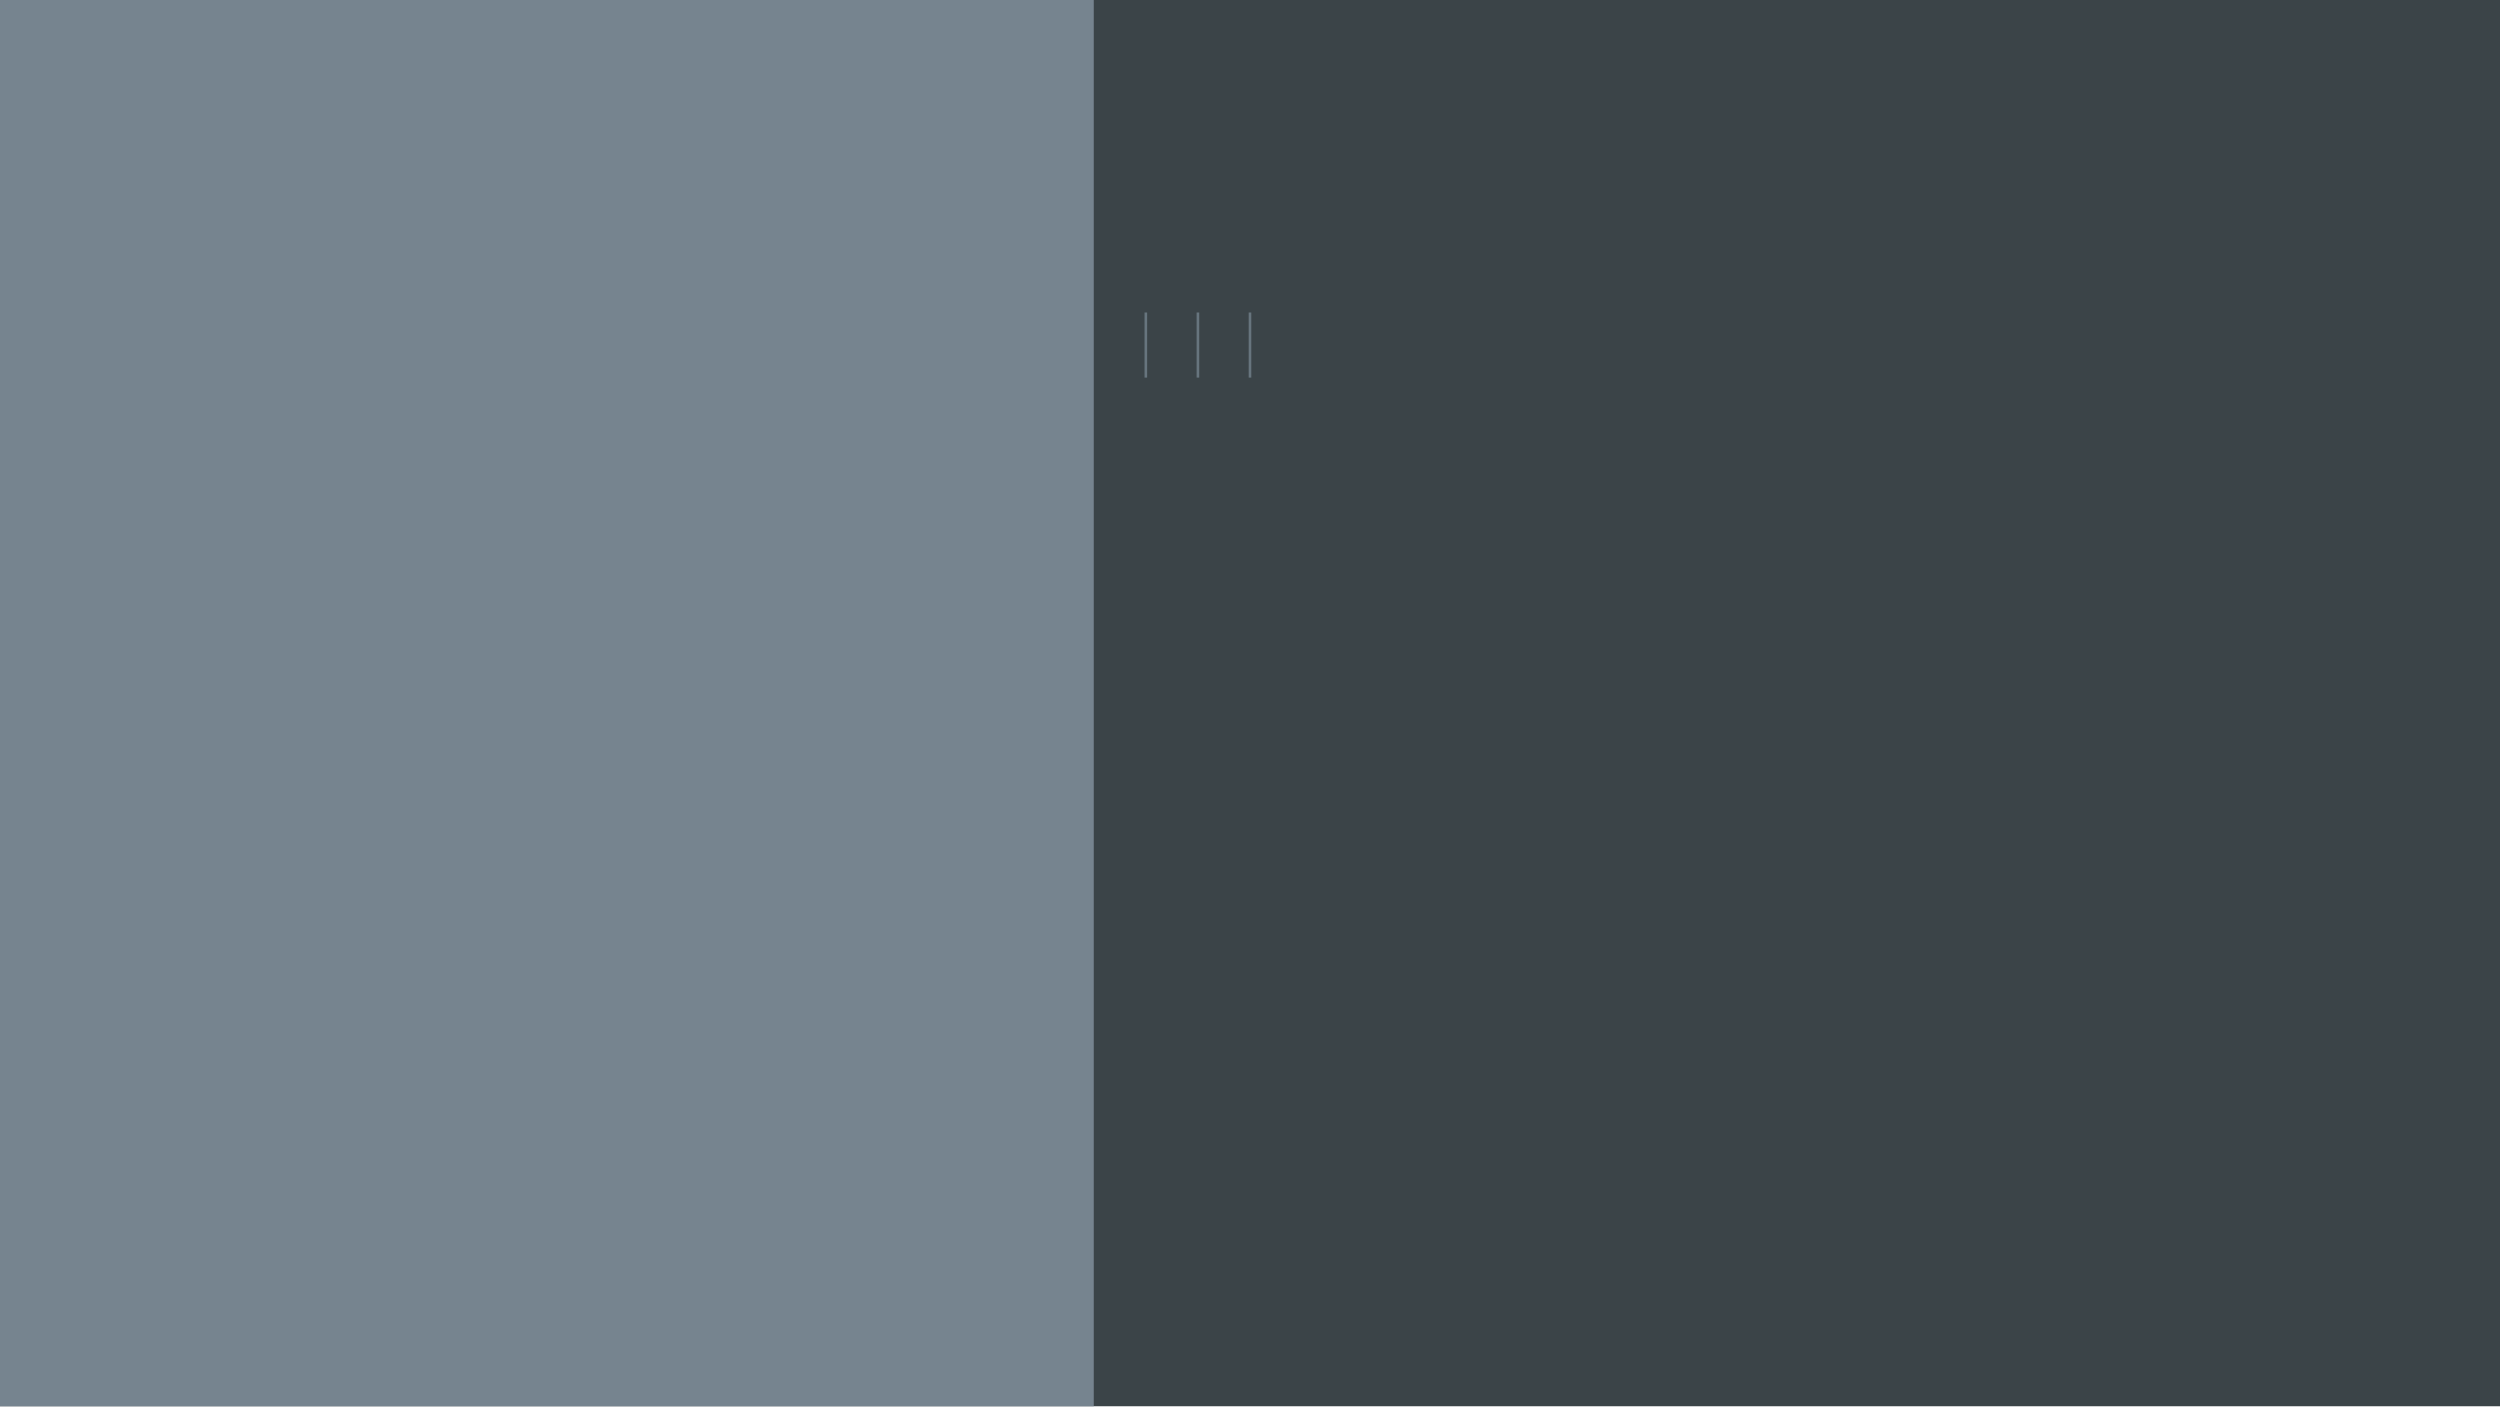
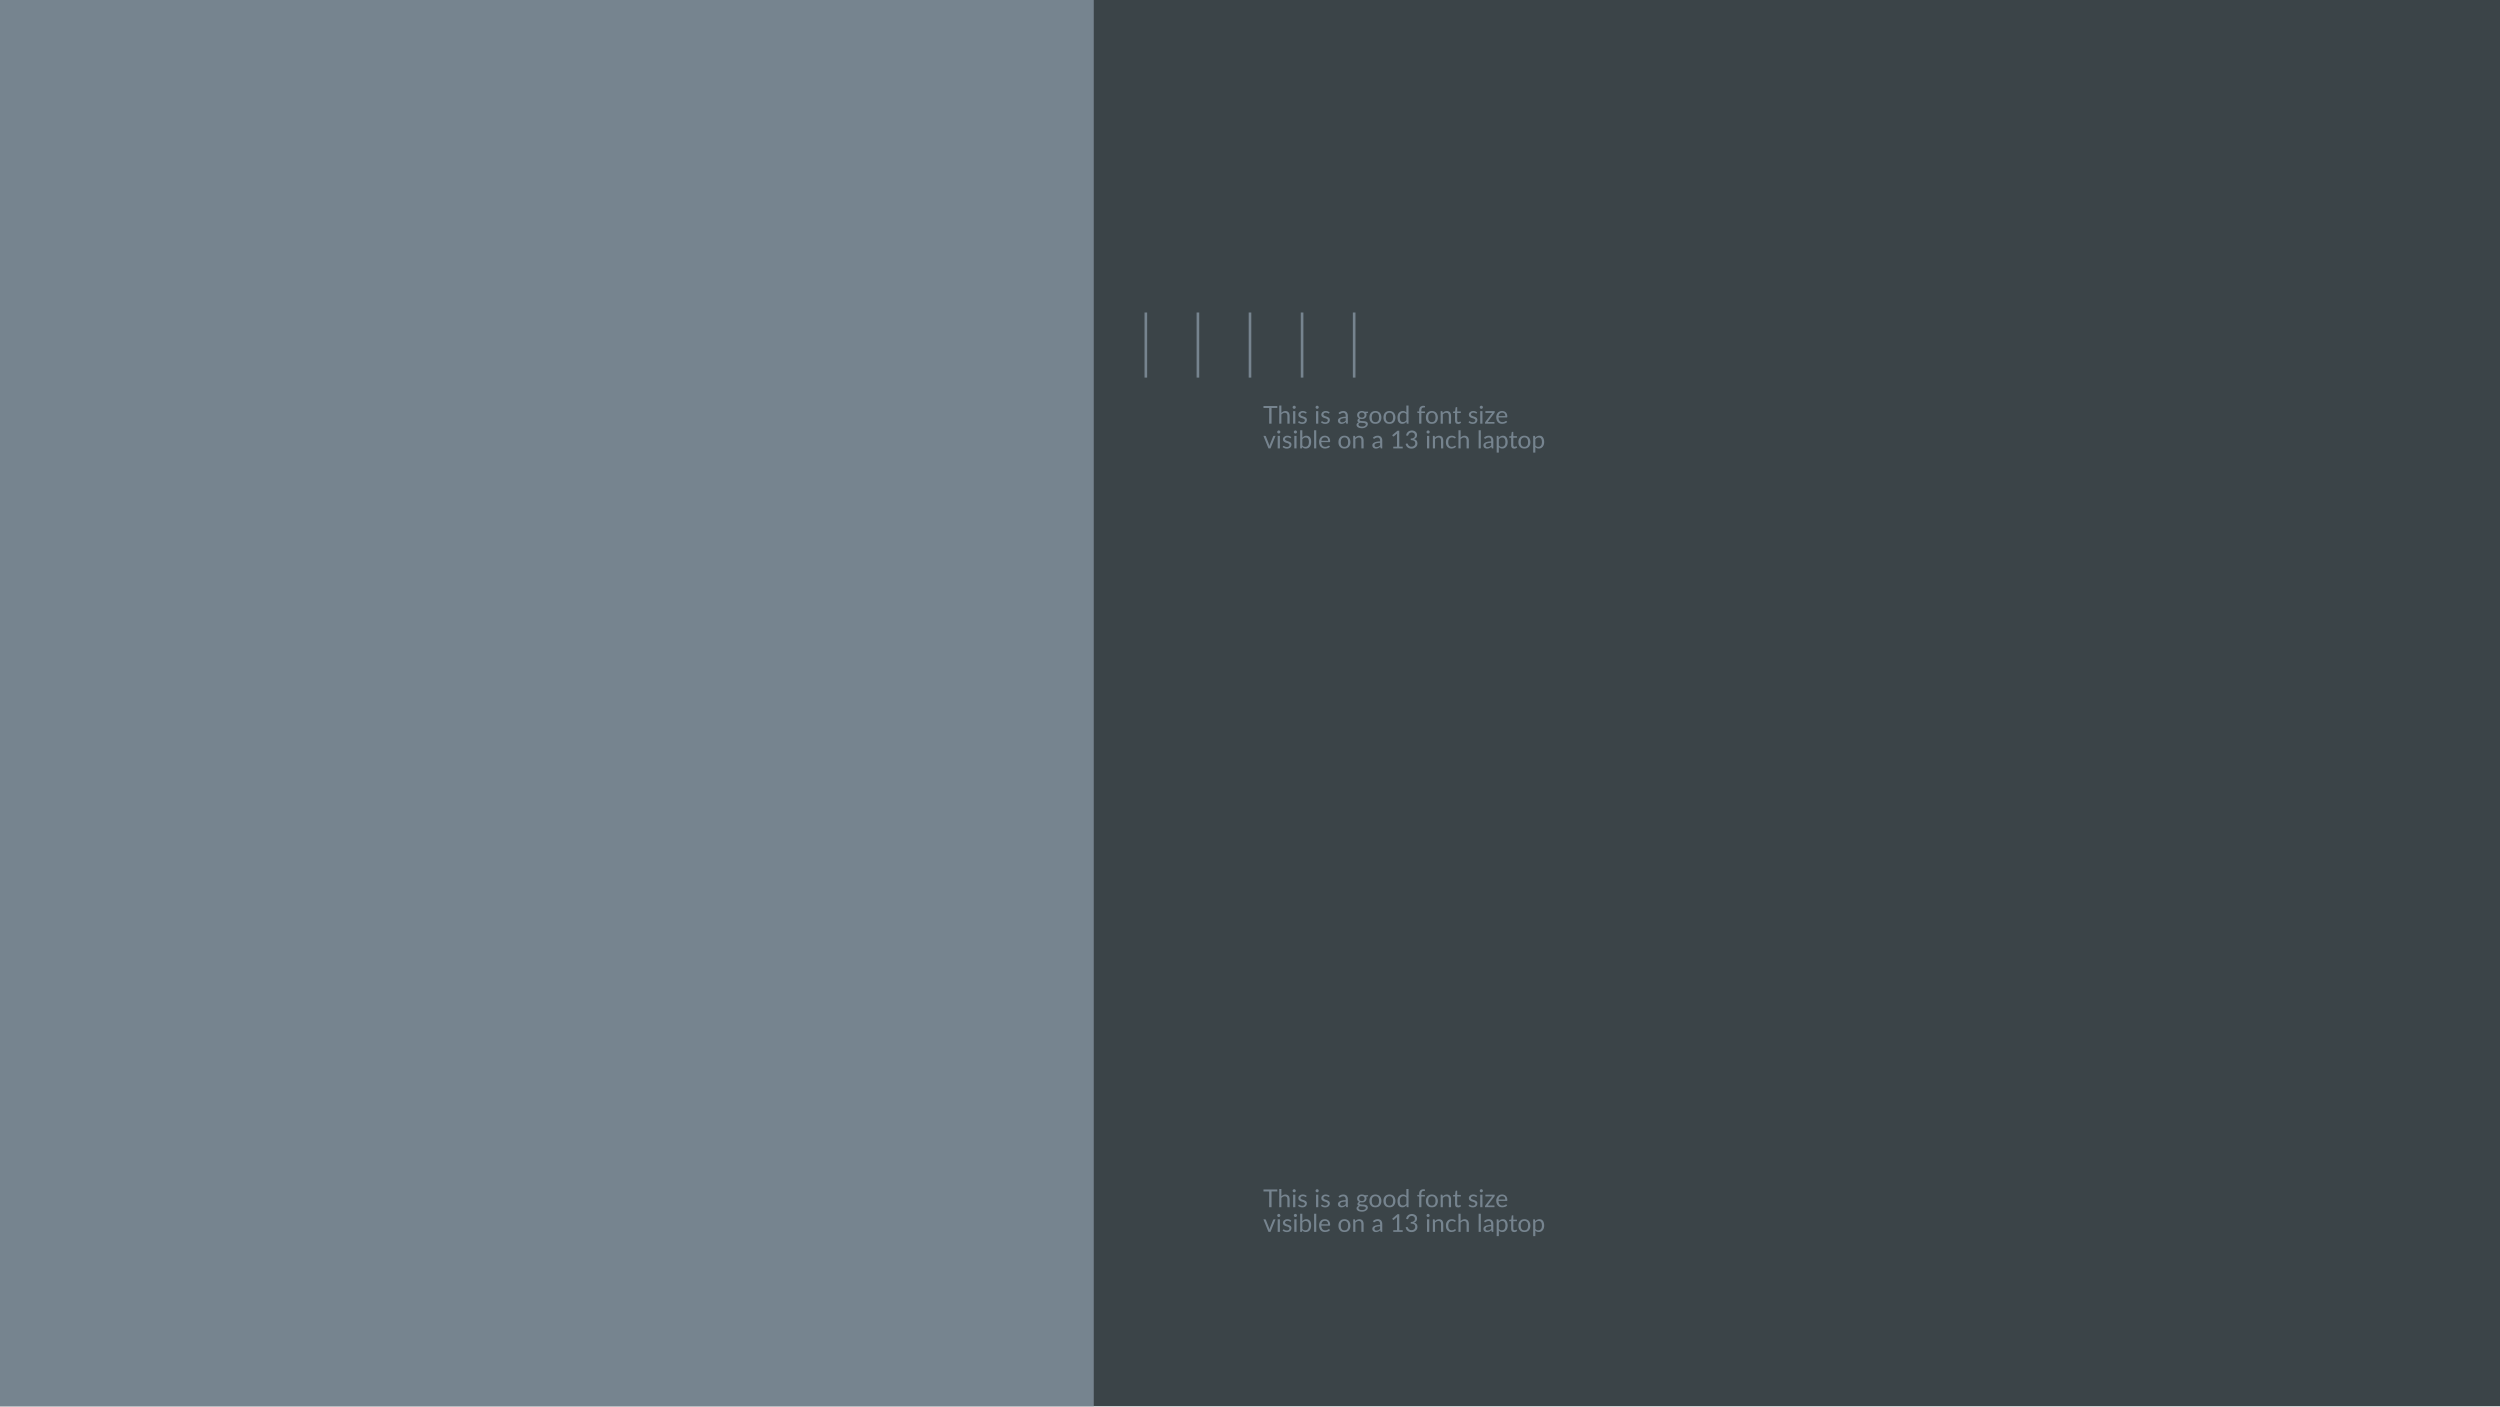
- <svg xmlns="http://www.w3.org/2000/svg" width="1920" height="1080" viewBox="0 0 508 285.75" version="1.1" id="svg1">
+ <svg xmlns="http://www.w3.org/2000/svg" width="1920" height="1080" viewBox="0 0 508 285.75" version="1.1" id="svg1" xml:space="preserve">
  <defs id="defs1" />
  <g id="layer2">
    <rect style="fill:#3b4448;fill-opacity:1;fill-rule:evenodd;stroke:none;stroke-width:0.265;stroke-linecap:round;stroke-linejoin:round;stroke-dasharray:none;stroke-opacity:1" id="rect60" width="508" height="285.75" x="-4.7370661e-15" y="1.0776961e-14" />
    <rect style="fill:#76848f;fill-opacity:1;fill-rule:evenodd;stroke:none;stroke-width:0.265;stroke-linecap:round;stroke-linejoin:round;stroke-dasharray:none;stroke-opacity:1" id="rect59" width="222.25" height="285.75" x="0" y="0" rx="0" ry="0" />
  </g>
  <g id="layer1">
-     <rect style="fill:#67757e;fill-opacity:1;fill-rule:evenodd;stroke:none;stroke-width:0.265;stroke-linecap:round;stroke-linejoin:round;stroke-dasharray:none;stroke-opacity:1" id="rect61-8" width="0.529" height="13.229" x="232.569" y="63.5" />
-     <rect style="fill:#67757e;fill-opacity:1;fill-rule:evenodd;stroke:none;stroke-width:0.265;stroke-linecap:round;stroke-linejoin:round;stroke-dasharray:none;stroke-opacity:1" id="rect61-0" width="0.529" height="13.229" x="243.152" y="63.5" />
-     <rect style="fill:#67757e;fill-opacity:1;fill-rule:evenodd;stroke:none;stroke-width:0.265;stroke-linecap:round;stroke-linejoin:round;stroke-dasharray:none;stroke-opacity:1" id="rect61-0-6" width="0.529" height="13.229" x="253.735" y="63.5" />
+     <rect style="fill:#76848f;fill-opacity:1;fill-rule:evenodd;stroke:none;stroke-width:0.265;stroke-linecap:round;stroke-linejoin:round;stroke-dasharray:none;stroke-opacity:1;font-variation-settings:normal;opacity:1;vector-effect:none;stroke-miterlimit:4;stroke-dashoffset:0;-inkscape-stroke:none;stop-color:#000000;stop-opacity:1" id="rect61" width="0.529" height="13.229" x="264.319" y="63.5" />
+     <rect style="fill:#76848f;fill-opacity:1;fill-rule:evenodd;stroke:none;stroke-width:0.265;stroke-linecap:round;stroke-linejoin:round;stroke-dasharray:none;stroke-opacity:1;font-variation-settings:normal;opacity:1;vector-effect:none;stroke-miterlimit:4;stroke-dashoffset:0;-inkscape-stroke:none;stop-color:#000000;stop-opacity:1" id="rect61-8" width="0.529" height="13.229" x="232.569" y="63.5" />
+     <rect style="fill:#76848f;fill-opacity:1;fill-rule:evenodd;stroke:none;stroke-width:0.265;stroke-linecap:round;stroke-linejoin:round;stroke-dasharray:none;stroke-opacity:1;font-variation-settings:normal;opacity:1;vector-effect:none;stroke-miterlimit:4;stroke-dashoffset:0;-inkscape-stroke:none;stop-color:#000000;stop-opacity:1" id="rect61-8-8" width="0.529" height="13.229" x="274.902" y="63.5" />
+     <rect style="fill:#76848f;fill-opacity:1;fill-rule:evenodd;stroke:none;stroke-width:0.265;stroke-linecap:round;stroke-linejoin:round;stroke-dasharray:none;stroke-opacity:1;font-variation-settings:normal;opacity:1;vector-effect:none;stroke-miterlimit:4;stroke-dashoffset:0;-inkscape-stroke:none;stop-color:#000000;stop-opacity:1" id="rect61-0" width="0.529" height="13.229" x="243.152" y="63.5" />
+     <rect style="fill:#76848f;fill-opacity:1;fill-rule:evenodd;stroke:none;stroke-width:0.265;stroke-linecap:round;stroke-linejoin:round;stroke-dasharray:none;stroke-opacity:1;font-variation-settings:normal;opacity:1;vector-effect:none;stroke-miterlimit:4;stroke-dashoffset:0;-inkscape-stroke:none;stop-color:#000000;stop-opacity:1" id="rect61-5" width="0.529" height="13.229" x="253.735" y="63.5" />
+     <text xml:space="preserve" style="font-size:5.021px;line-height:1;font-family:Lato;-inkscape-font-specification:'Lato, Normal';font-variation-settings:normal;opacity:1;vector-effect:none;fill:#76848f;fill-opacity:1;stroke:none;stroke-width:0.265;stroke-linecap:round;stroke-linejoin:round;stroke-miterlimit:4;stroke-dasharray:none;stroke-dashoffset:0;stroke-opacity:1;-inkscape-stroke:none;paint-order:stroke fill markers;stop-color:#000000;stop-opacity:1" x="256.659" y="86.091" id="text496">
+       <tspan id="tspan494" style="font-variation-settings:normal;vector-effect:none;fill:#76848f;fill-opacity:1;stroke:none;stroke-width:0.265;stroke-linecap:round;stroke-linejoin:round;stroke-miterlimit:4;stroke-dasharray:none;stroke-dashoffset:0;stroke-opacity:1;-inkscape-stroke:none;stop-color:#000000;stop-opacity:1" x="256.659" y="86.091">This is a good font size</tspan>
+       <tspan style="font-variation-settings:normal;vector-effect:none;fill:#76848f;fill-opacity:1;stroke:none;stroke-width:0.265;stroke-linecap:round;stroke-linejoin:round;stroke-miterlimit:4;stroke-dasharray:none;stroke-dashoffset:0;stroke-opacity:1;-inkscape-stroke:none;stop-color:#000000;stop-opacity:1" x="256.659" y="91.112" id="tspan600">visible on a 13 inch laptop</tspan>
+     </text>
+     <text xml:space="preserve" style="font-size:5.021px;line-height:1;font-family:Lato;-inkscape-font-specification:'Lato, Normal';font-variation-settings:normal;vector-effect:none;fill:#76848f;fill-opacity:1;stroke:none;stroke-width:0.265;stroke-linecap:round;stroke-linejoin:round;stroke-miterlimit:4;stroke-dasharray:none;stroke-dashoffset:0;stroke-opacity:1;-inkscape-stroke:none;paint-order:stroke fill markers;stop-color:#000000" x="256.659" y="245.296" id="text496-6">
+       <tspan id="tspan494-7" style="font-variation-settings:normal;vector-effect:none;fill:#76848f;fill-opacity:1;stroke:none;stroke-width:0.265;stroke-linecap:round;stroke-linejoin:round;stroke-miterlimit:4;stroke-dasharray:none;stroke-dashoffset:0;stroke-opacity:1;-inkscape-stroke:none;stop-color:#000000;stop-opacity:1" x="256.659" y="245.296">This is a good font size</tspan>
+       <tspan style="font-variation-settings:normal;vector-effect:none;fill:#76848f;fill-opacity:1;stroke:none;stroke-width:0.265;stroke-linecap:round;stroke-linejoin:round;stroke-miterlimit:4;stroke-dasharray:none;stroke-dashoffset:0;stroke-opacity:1;-inkscape-stroke:none;stop-color:#000000;stop-opacity:1" x="256.659" y="250.317" id="tspan600-5">visible on a 13 inch laptop</tspan>
+     </text>
  </g>
</svg>
